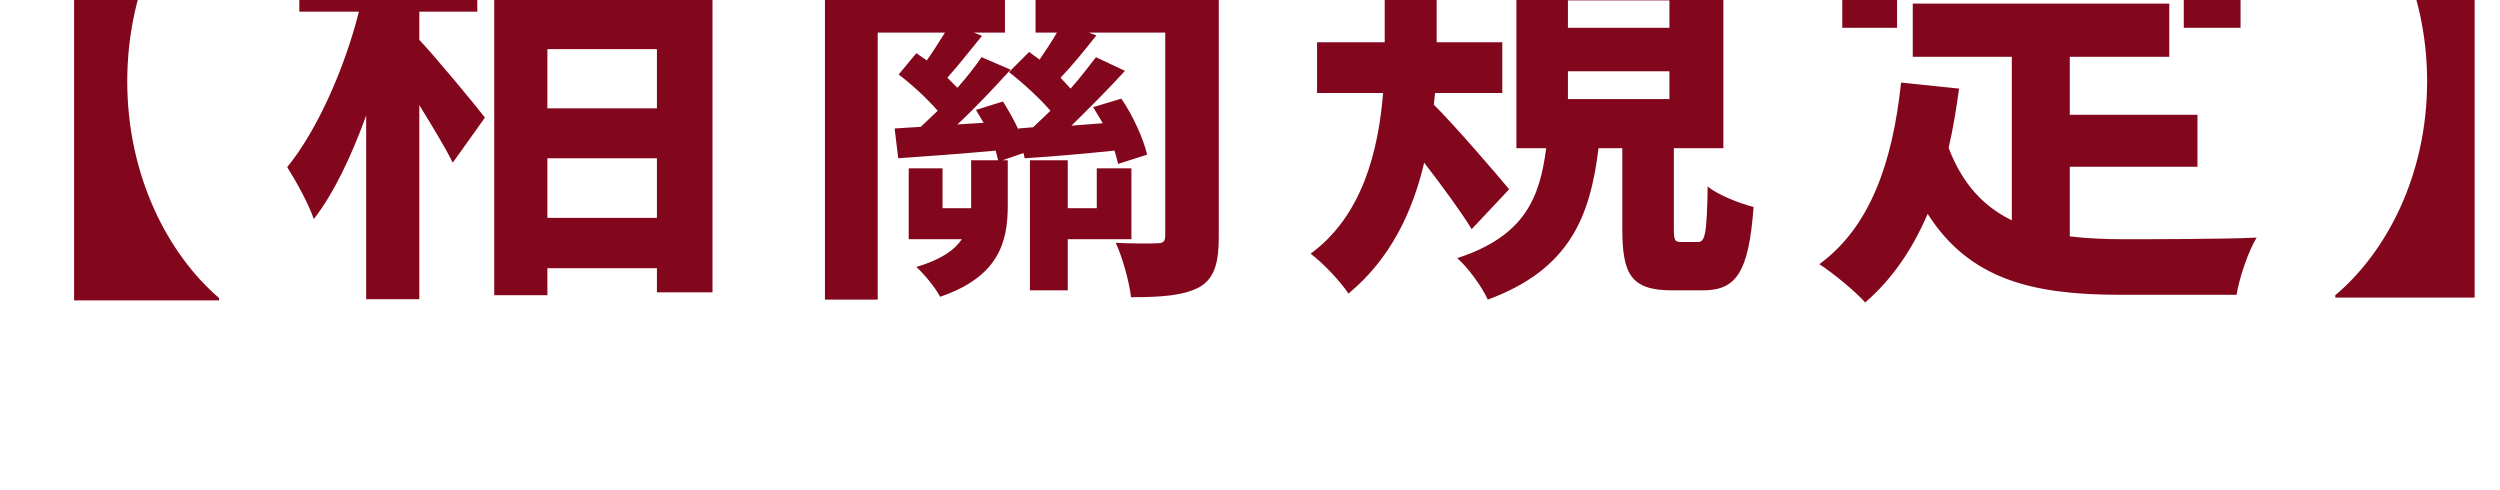
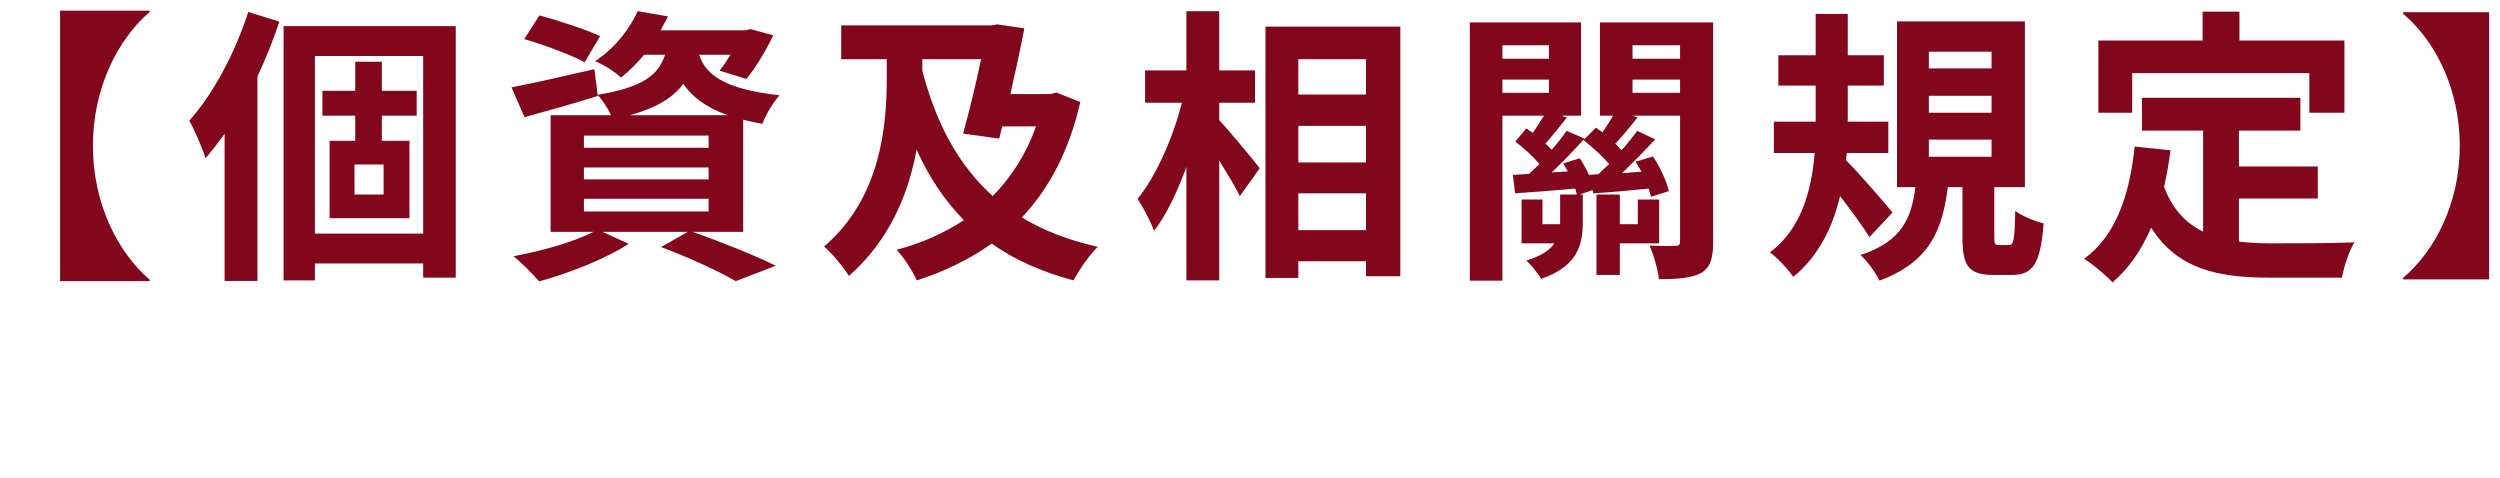
- <svg xmlns="http://www.w3.org/2000/svg" width="97px" height="19px" viewBox="0 0 97 19" version="1.1">
+ <svg xmlns="http://www.w3.org/2000/svg" width="157px" height="30px" viewBox="0 0 157 30" version="1.1">
  <defs />
  <g id="Page-1" stroke="none" stroke-width="1" fill="none" fill-rule="evenodd" font-weight="bold" font-family="DFNMing-W9-WIN-BF, DFNMingXBold-B5" letter-spacing="1.8" font-size="18">
-     <g id="Artboard-3" transform="translate(-37, -179)" fill="#83071C">
-       <text id="【相關規定】">
-         <tspan x="28" y="189">【相關規定</tspan>
-         <tspan x="127" y="189" font-family="PingFangTC-Semibold, PingFang TC" font-weight="500">】</tspan>
+     <g id="Artboard-3" transform="translate(-37, -142)" fill="#83071C">
+       <text id="【個資及相關規定】">
+         <tspan x="28.9" y="158">【個資及相關規定</tspan>
+         <tspan x="187.3" y="158" font-family="PingFangTC-Semibold, PingFang TC" font-weight="500">】</tspan>
      </text>
    </g>
  </g>
</svg>
